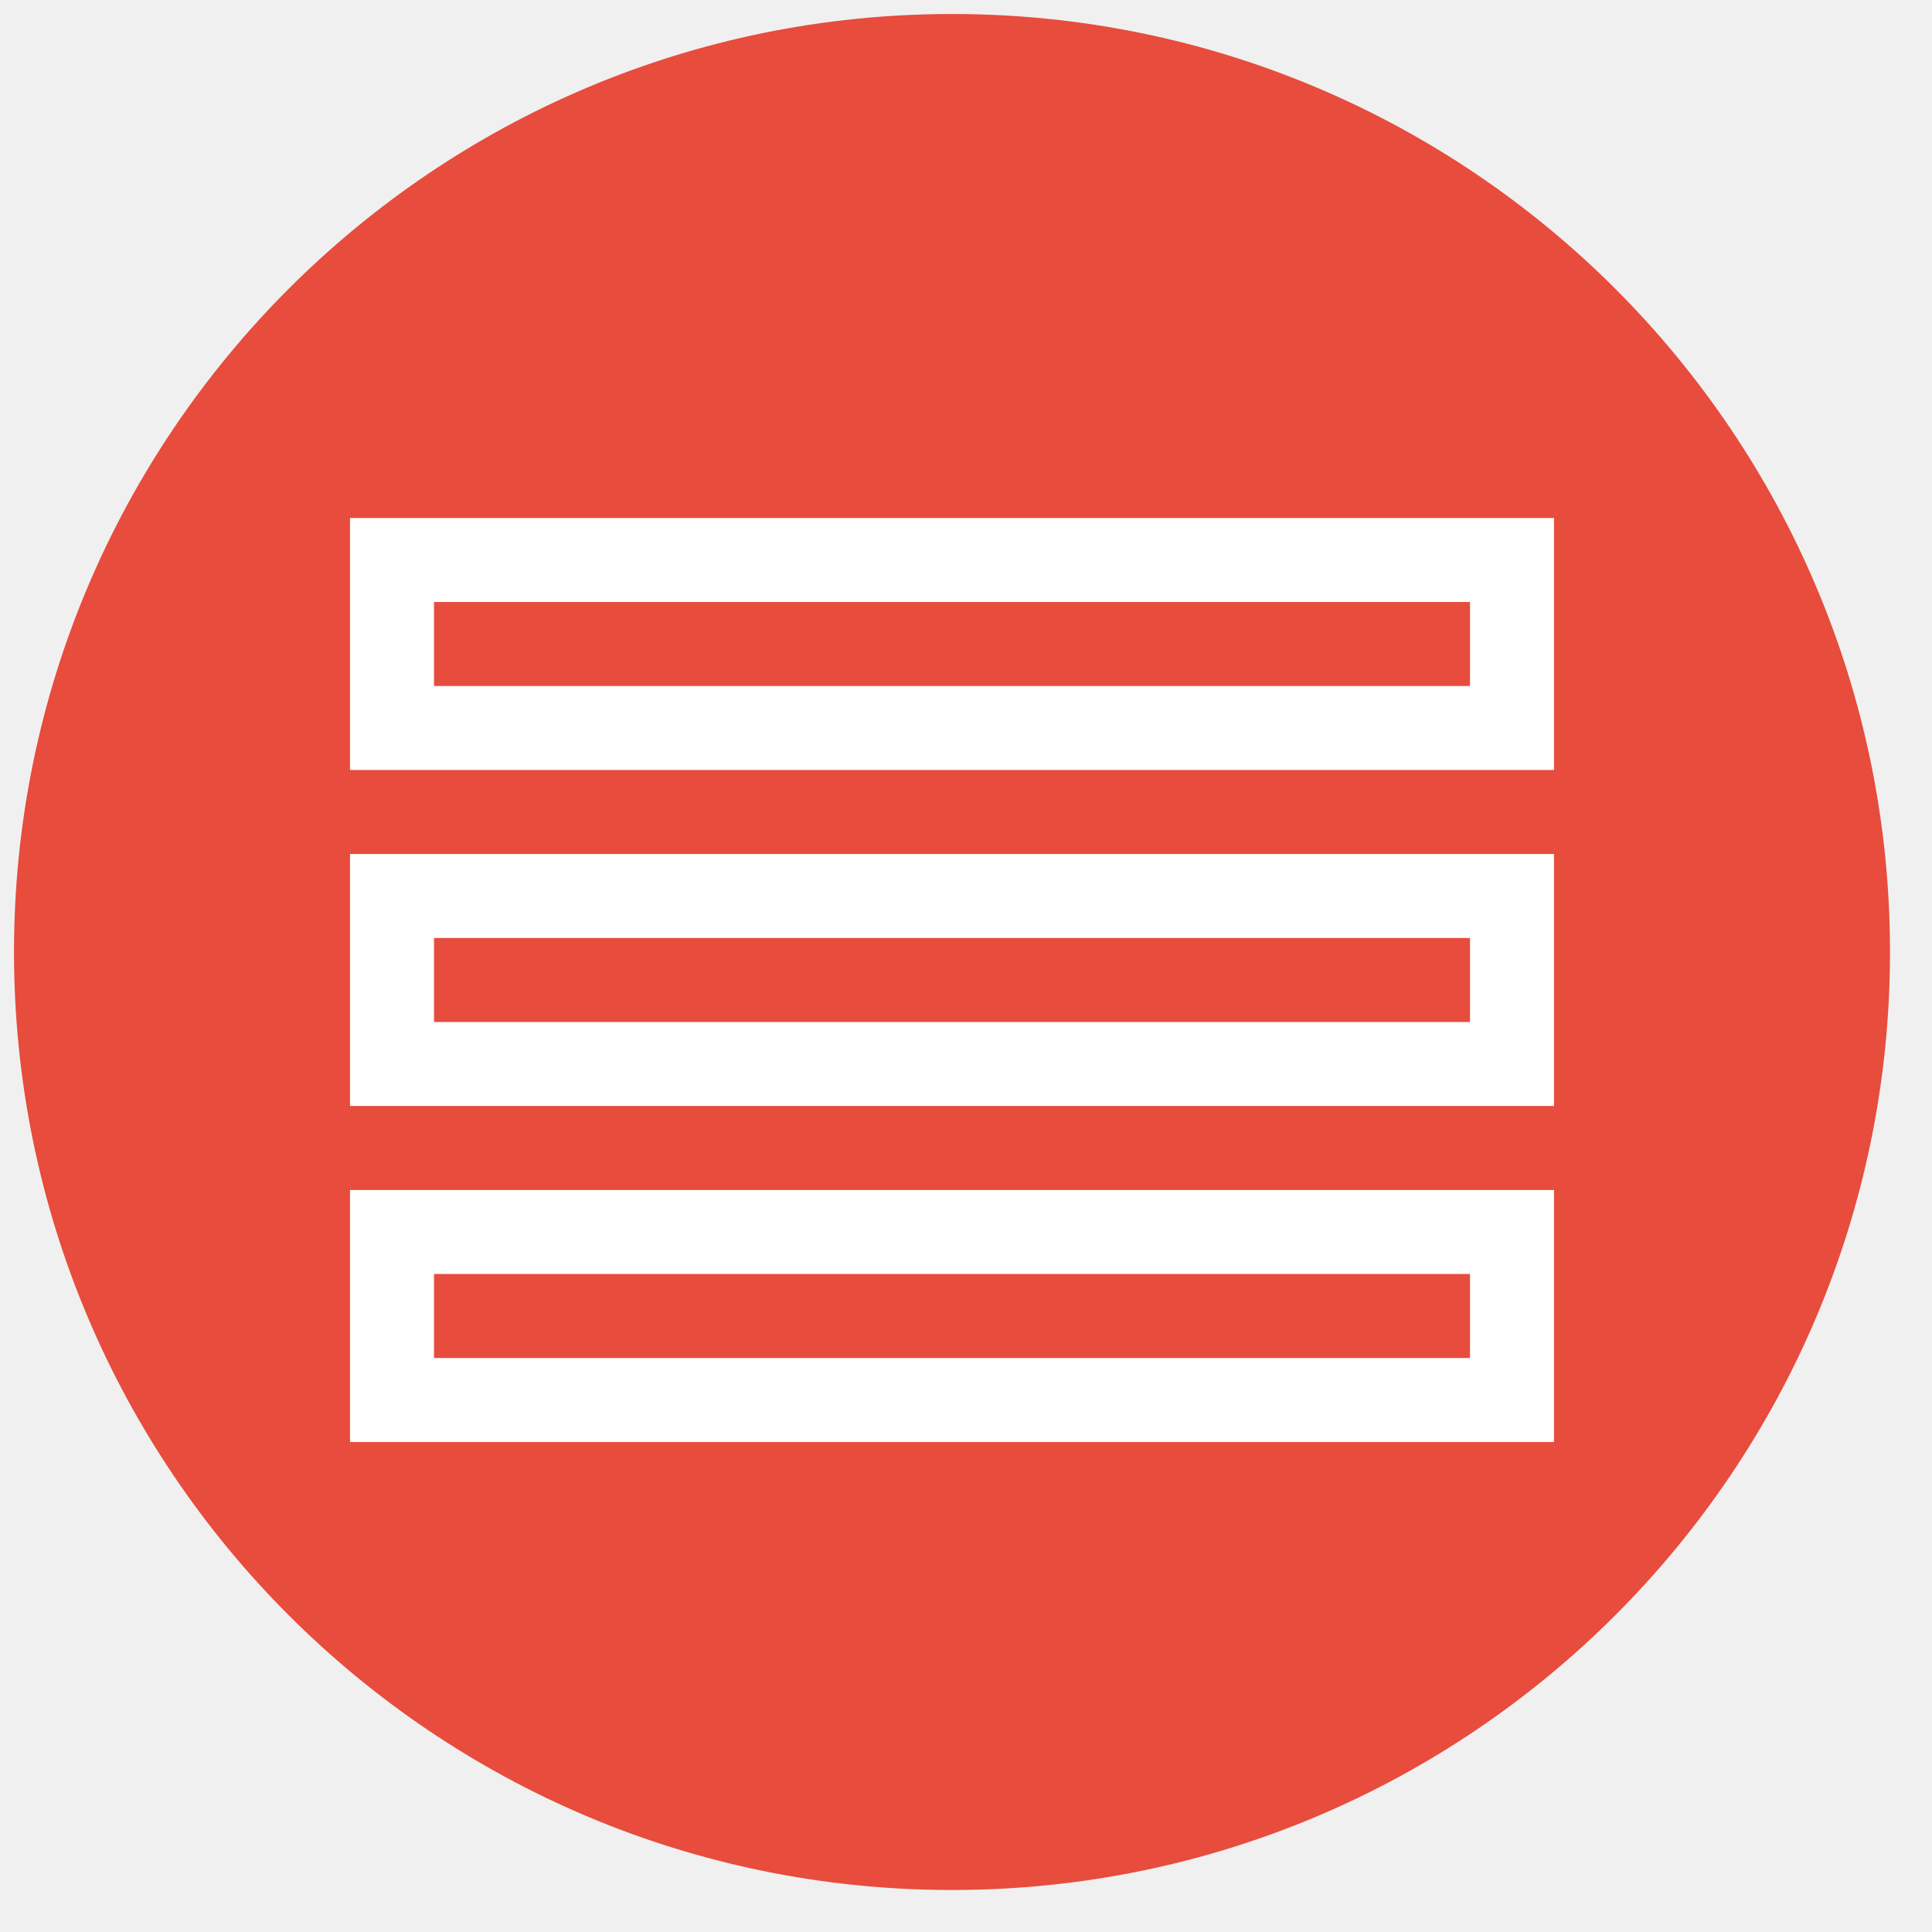
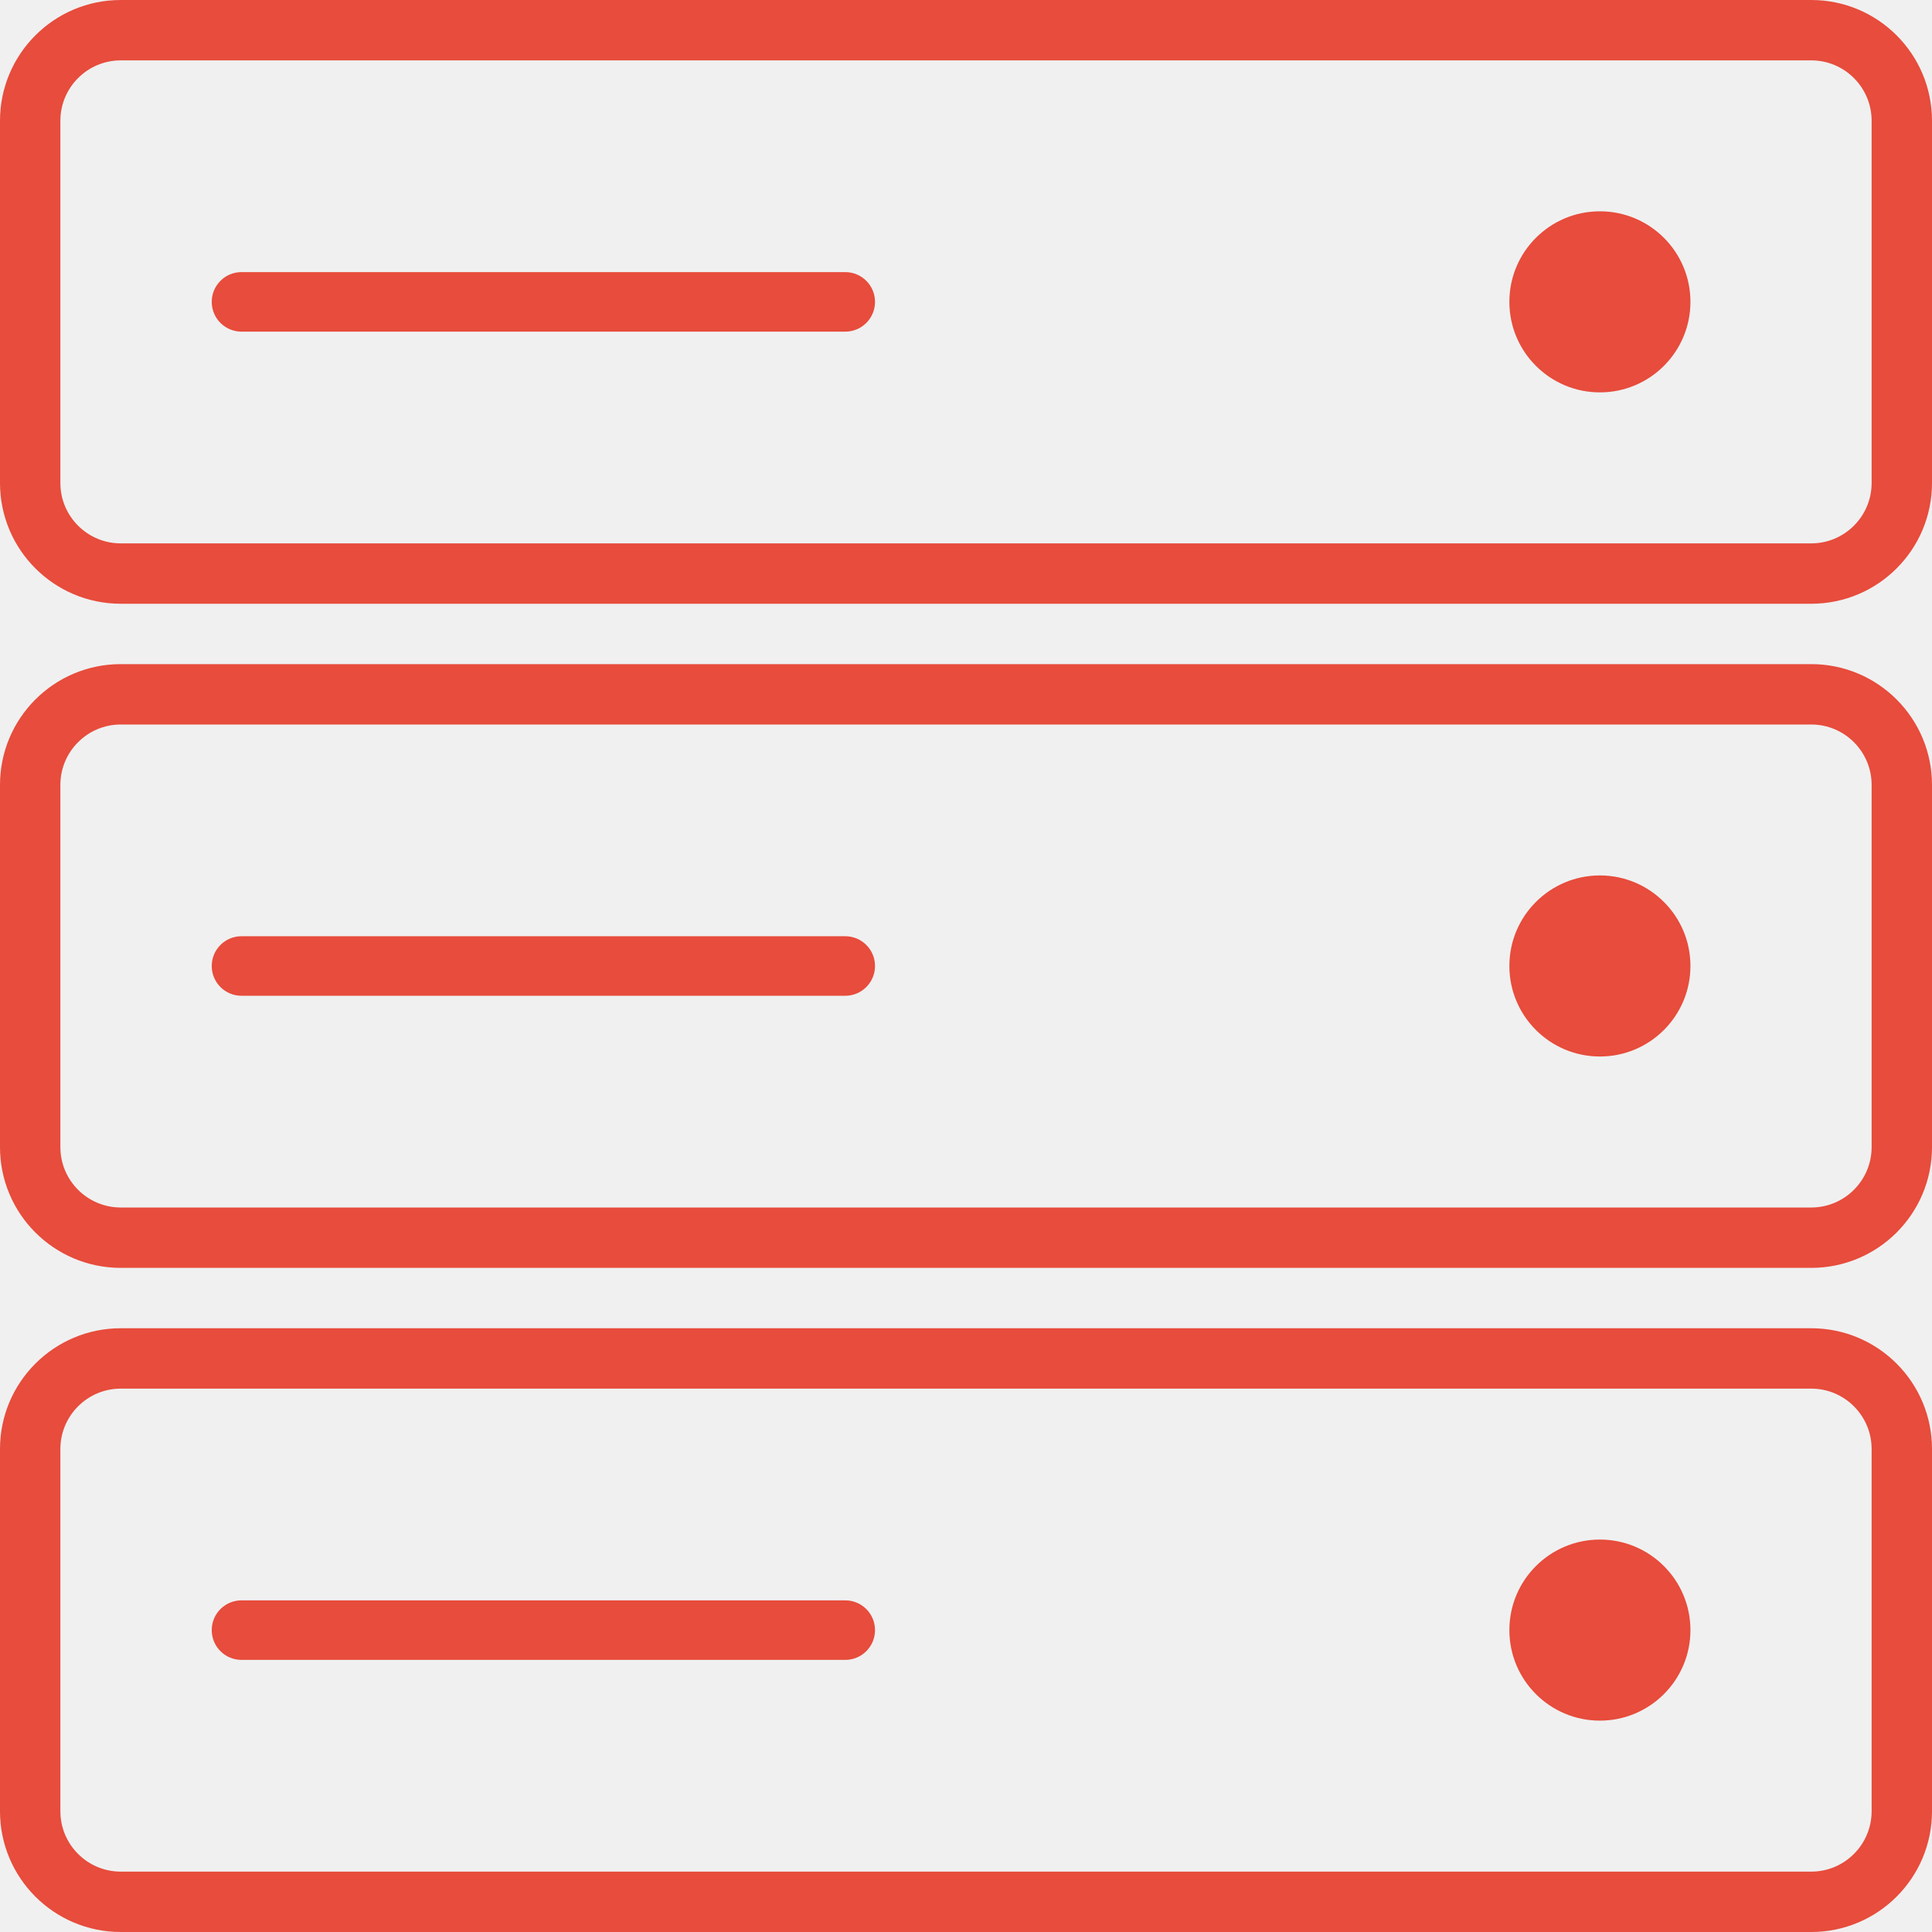
- <svg xmlns="http://www.w3.org/2000/svg" width="69" height="69" version="1.1">
-   <circle cx="34" cy="34" r="32" stroke="#e74c3c" stroke-width="3" fill="#e74c3c" />
-   <rect x="14" y="20" width="40" height="6" stroke="white" stroke-width="3" fill="#e74c3c" />
-   <rect x="14" y="32" width="40" height="6" stroke="white" stroke-width="3" fill="#e74c3c" />
-   <rect x="14" y="44" width="40" height="6" stroke="white" stroke-width="3" fill="#e74c3c" />
+ <svg xmlns="http://www.w3.org/2000/svg" version="1.1" id="Layer_1" x="0px" y="0px" viewBox="0 0 64 64" enable-background="new 0 0 64 64" xml:space="preserve" width="512px" height="512px">
+   <g id="Server">
+     <path d="M28,9.014h-20c-0.545,0-0.986,0.441-0.986,0.986   c0,0.545,0.441,0.986,0.986,0.986h20c0.545,0,0.986-0.441,0.986-0.986   C28.986,9.455,28.545,9.014,28,9.014z" fill="#e74c3c" />
+     <circle cx="52.999" cy="9.999" r="2.999" fill="#e74c3c" />
+     <path d="M60,0h-56C1.791,0,0,1.791,0,4v12c0,2.209,1.791,4,4,4h56c2.209,0,4-1.791,4-4   V4C64,1.791,62.209,0,60,0z M62,16c0,1.103-0.897,2-2,2h-56c-1.103,0-2-0.897-2-2V4   c0-1.103,0.897-2,2-2h56c1.103,0,2,0.897,2,2V16z" fill="#e74c3c" />
+     <path d="M28,31.014h-20c-0.545,0-0.986,0.441-0.986,0.986   c0,0.545,0.441,0.986,0.986,0.986h20c0.545,0,0.986-0.441,0.986-0.986   C28.986,31.455,28.545,31.014,28,31.014z" fill="#e74c3c" />
+     <circle cx="52.999" cy="31.999" r="2.999" fill="#e74c3c" />
+     <path d="M60,22h-56c-2.209,0-4,1.791-4,4v12c0,2.209,1.791,4,4,4h56   c2.209,0,4-1.791,4-4V26C64,23.791,62.209,22,60,22z M62,38c0,1.103-0.897,2-2,2h-56   c-1.103,0-2-0.897-2-2V26c0-1.103,0.897-2,2-2h56c1.103,0,2,0.897,2,2V38z" fill="#e74c3c" />
+     <path d="M28,53.014h-20c-0.545,0-0.986,0.441-0.986,0.986   c0,0.545,0.441,0.986,0.986,0.986h20c0.545,0,0.986-0.441,0.986-0.986   C28.986,53.455,28.545,53.014,28,53.014z" fill="#e74c3c" />
+     <circle cx="52.999" cy="53.999" r="2.999" fill="#e74c3c" />
+     <path d="M60,44h-56c-2.209,0-4,1.791-4,4v12c0,2.209,1.791,4,4,4h56   c2.209,0,4-1.791,4-4V48C64,45.791,62.209,44,60,44z M62,60c0,1.103-0.897,2-2,2h-56   c-1.103,0-2-0.897-2-2V48c0-1.103,0.897-2,2-2h56c1.103,0,2,0.897,2,2V60z" fill="#e74c3c" />
+   </g>
</svg>
